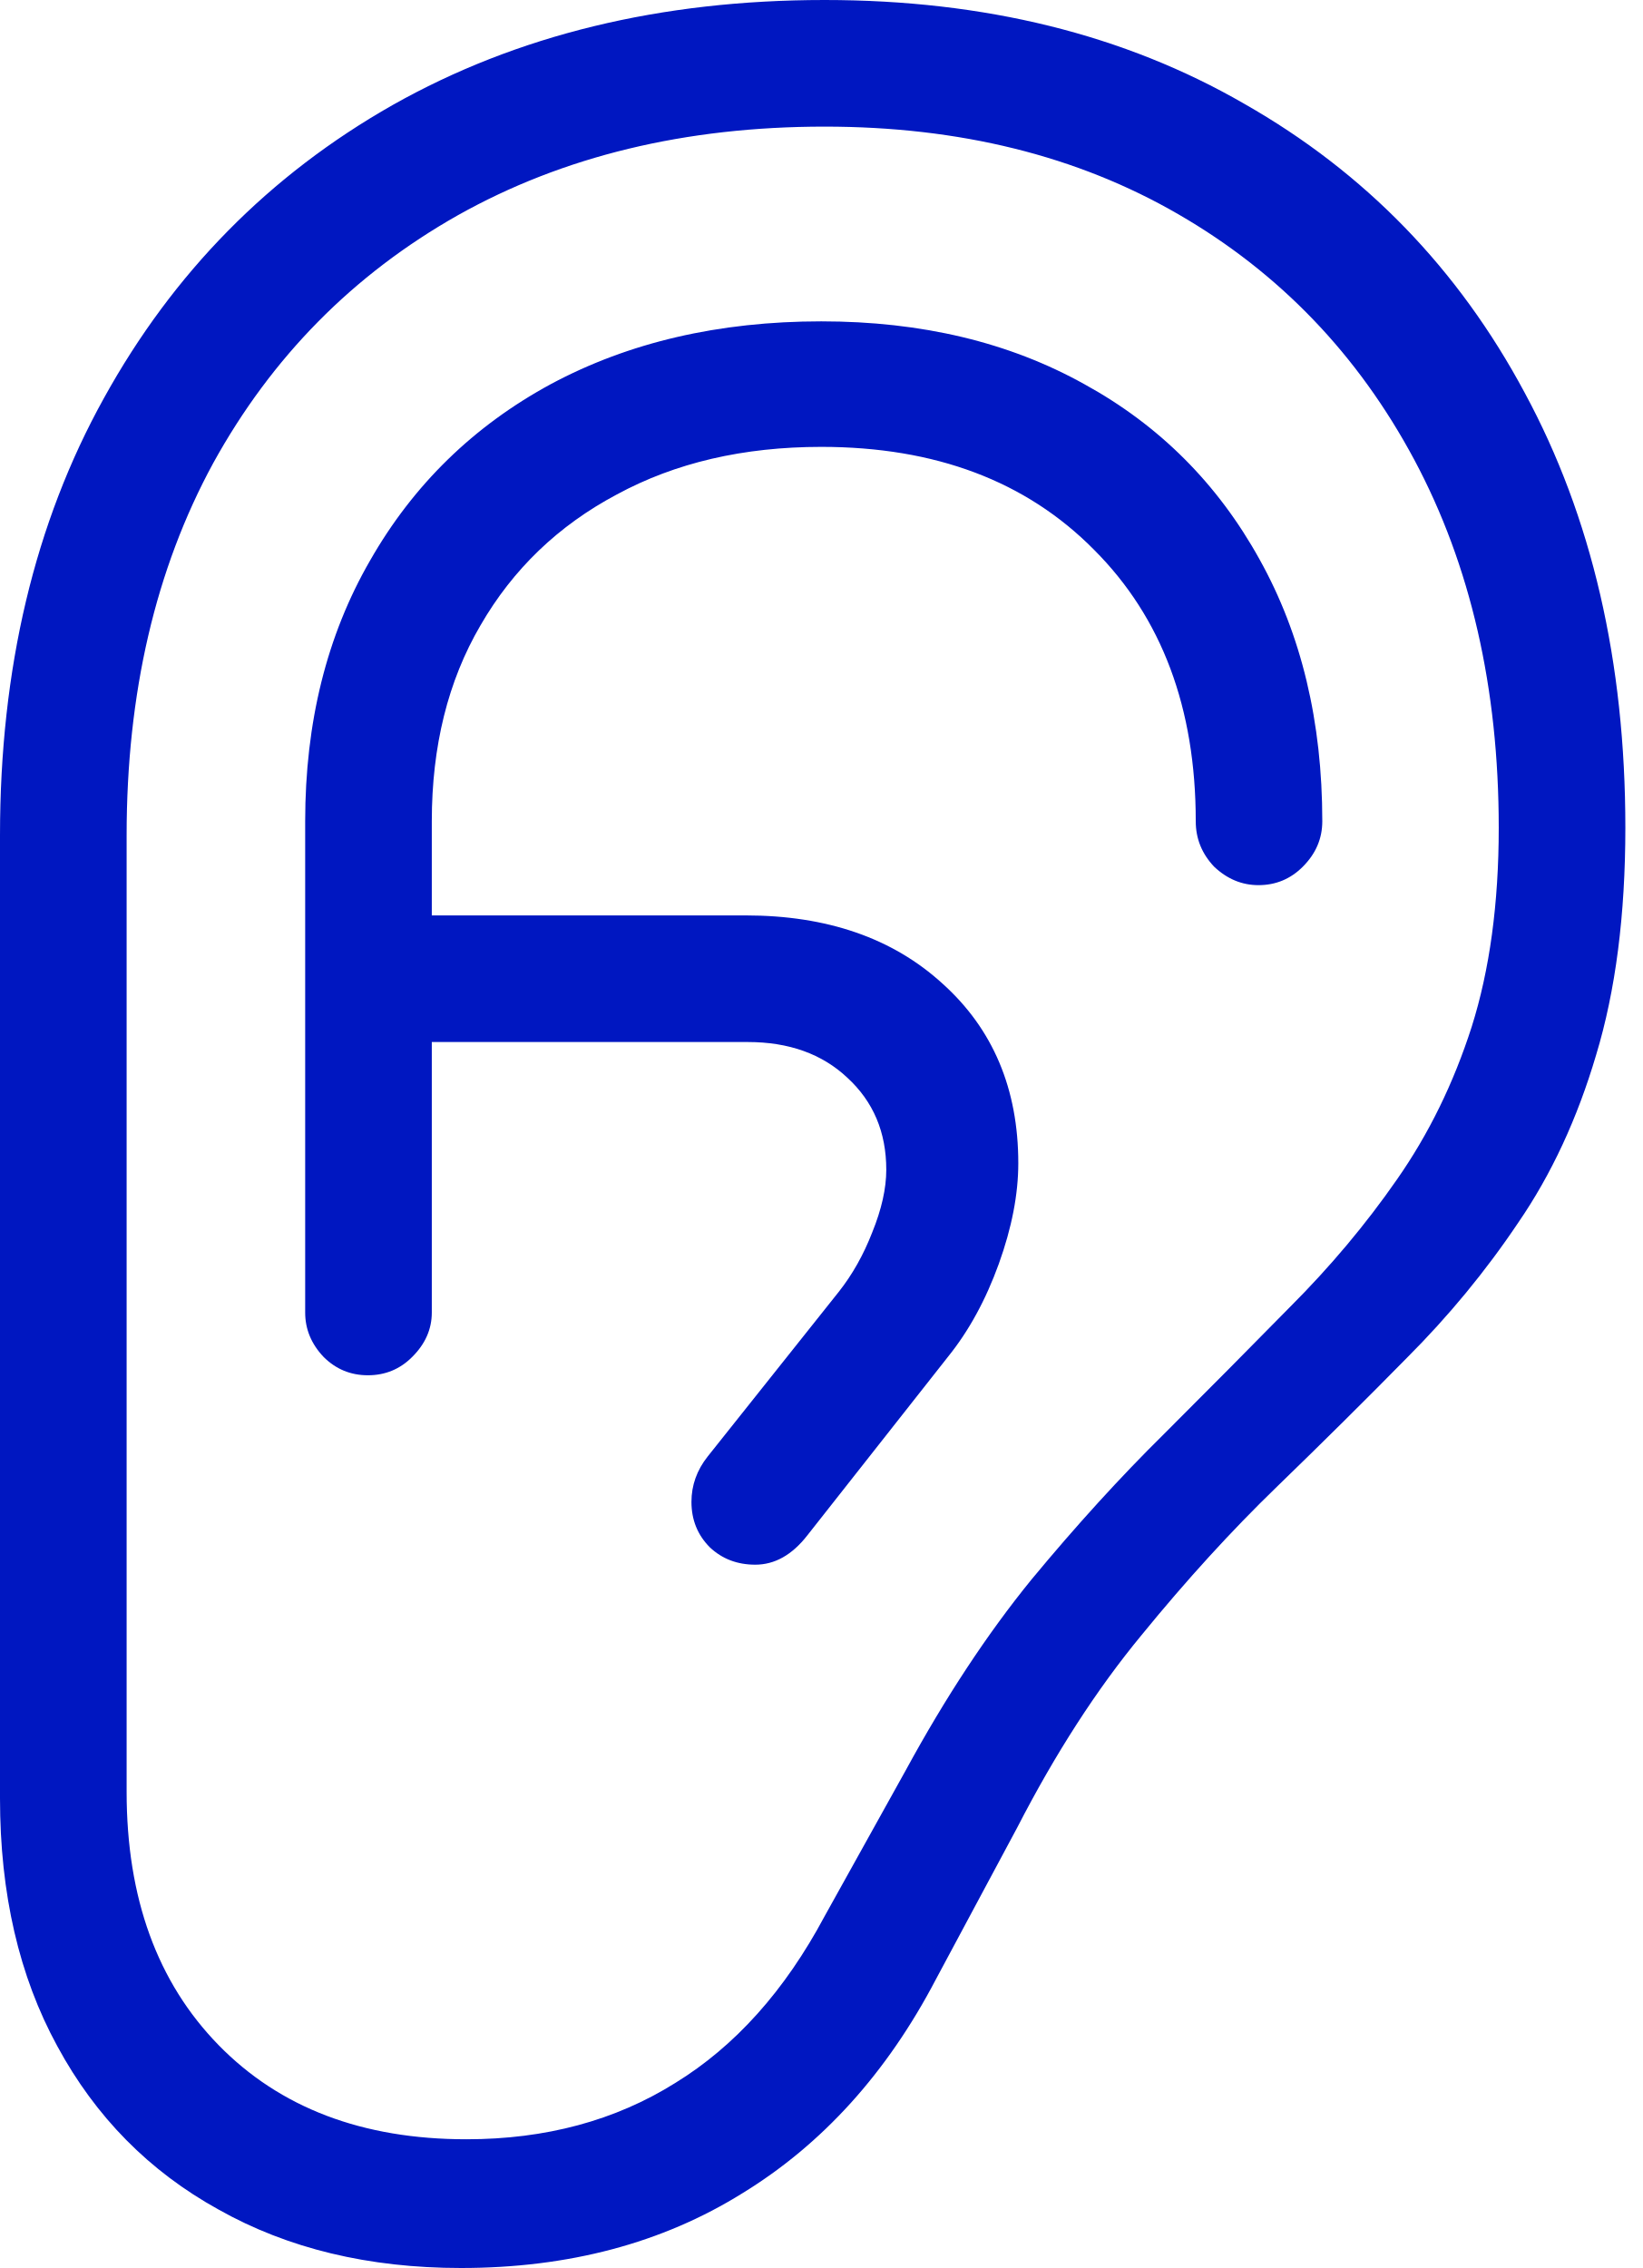
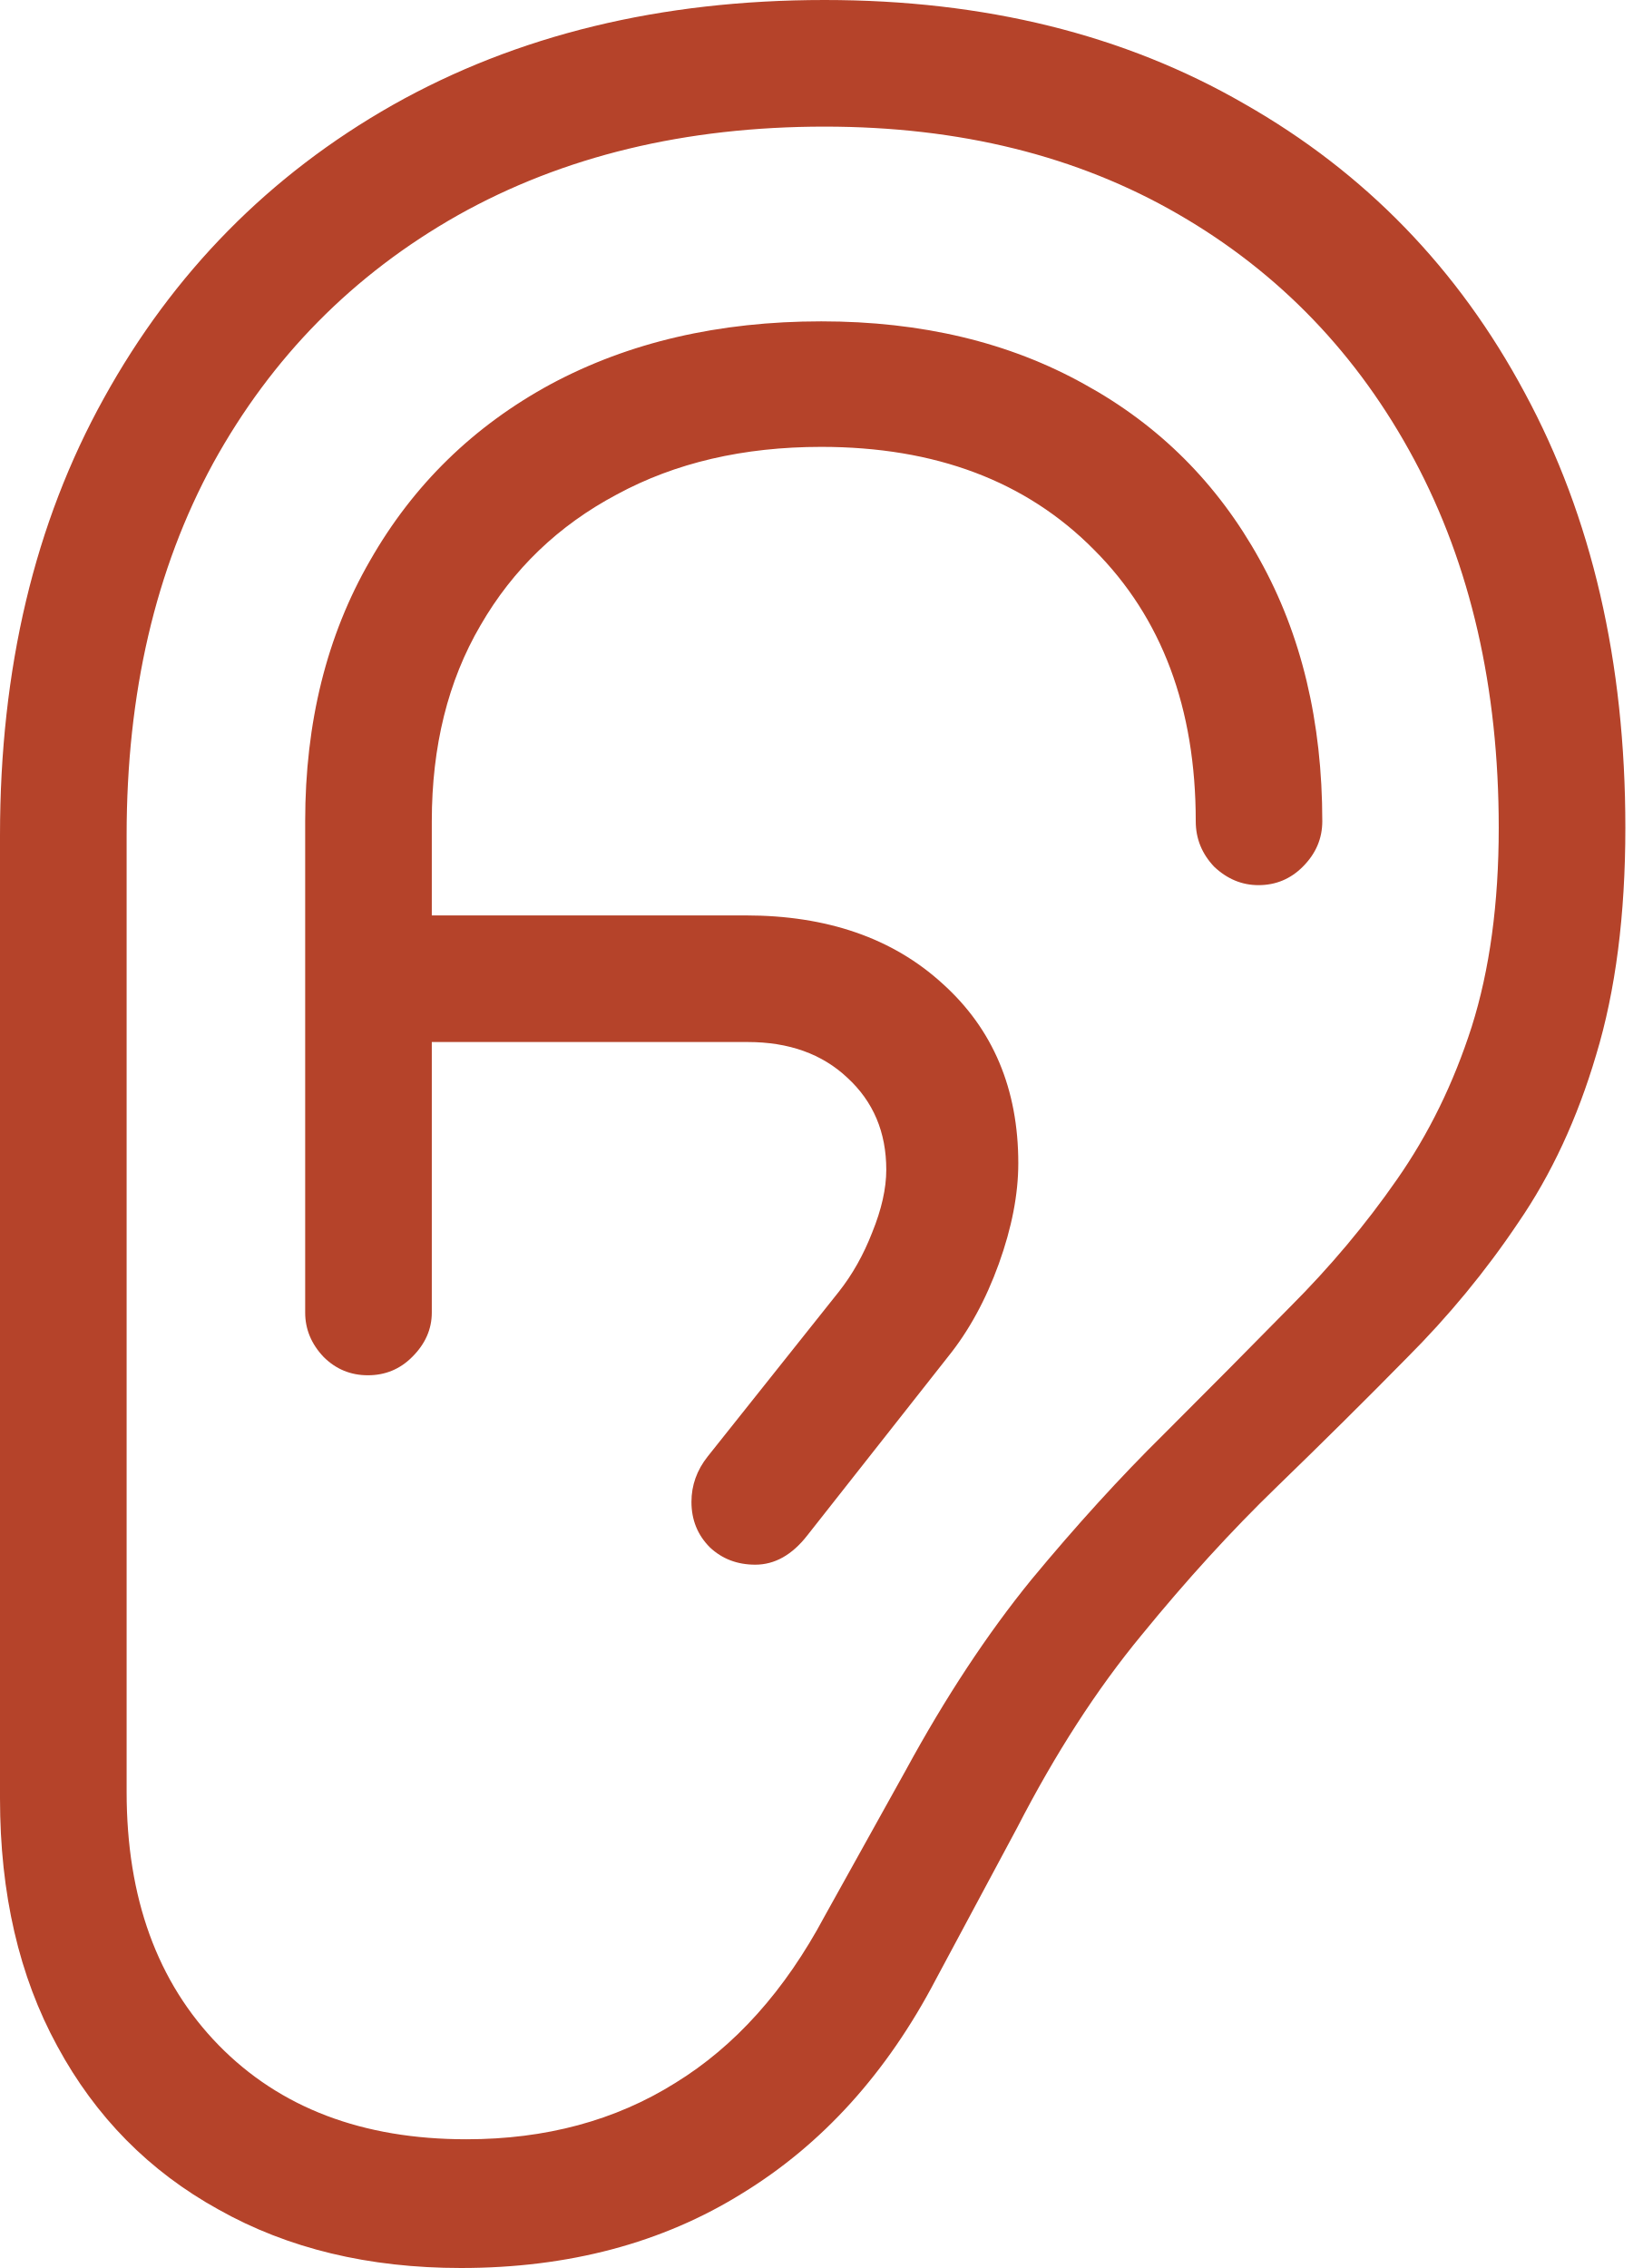
<svg xmlns="http://www.w3.org/2000/svg" width="21" height="29" viewBox="0 0 21 29" fill="none">
-   <path d="M0 22.995V10.681C0 8.551 0.443 6.687 1.328 5.092C2.214 3.487 3.445 2.237 5.022 1.342C6.609 0.447 8.449 0 10.543 0C12.591 0 14.38 0.443 15.911 1.328C17.452 2.205 18.646 3.436 19.495 5.022C20.353 6.609 20.782 8.463 20.782 10.584C20.782 11.7 20.657 12.669 20.408 13.49C20.168 14.302 19.836 15.017 19.412 15.634C18.997 16.253 18.522 16.829 17.987 17.364C17.461 17.899 16.907 18.448 16.326 19.011C15.745 19.573 15.169 20.205 14.597 20.906C14.025 21.598 13.495 22.419 13.006 23.369L11.968 25.306C11.341 26.505 10.515 27.418 9.491 28.045C8.468 28.682 7.268 29 5.894 29C4.713 29 3.68 28.751 2.795 28.253C1.909 27.764 1.222 27.068 0.733 26.164C0.244 25.269 0 24.213 0 22.995ZM1.619 22.912C1.619 24.268 2.011 25.347 2.795 26.15C3.579 26.952 4.635 27.354 5.963 27.354C6.978 27.354 7.868 27.114 8.634 26.634C9.399 26.164 10.036 25.453 10.543 24.503L11.581 22.636C12.088 21.704 12.623 20.892 13.186 20.2C13.758 19.509 14.325 18.886 14.887 18.332C15.45 17.77 15.985 17.23 16.492 16.714C17.009 16.197 17.465 15.653 17.862 15.081C18.268 14.5 18.586 13.85 18.817 13.13C19.047 12.402 19.163 11.553 19.163 10.584C19.163 8.795 18.803 7.227 18.084 5.88C17.364 4.534 16.359 3.487 15.067 2.74C13.776 1.992 12.268 1.619 10.543 1.619C8.763 1.619 7.199 1.997 5.853 2.753C4.515 3.51 3.473 4.566 2.726 5.922C1.988 7.278 1.619 8.864 1.619 10.681V22.912ZM4.704 17.585C4.483 17.585 4.294 17.507 4.137 17.35C3.98 17.184 3.902 16.995 3.902 16.783V10.501C3.902 9.238 4.178 8.126 4.732 7.167C5.285 6.198 6.056 5.447 7.042 4.912C8.039 4.377 9.192 4.109 10.501 4.109C11.784 4.109 12.904 4.377 13.864 4.912C14.823 5.438 15.57 6.185 16.105 7.153C16.64 8.112 16.907 9.229 16.907 10.501C16.907 10.723 16.824 10.916 16.658 11.082C16.502 11.239 16.312 11.318 16.091 11.318C15.879 11.318 15.69 11.239 15.524 11.082C15.367 10.916 15.289 10.723 15.289 10.501C15.289 9.053 14.855 7.896 13.988 7.029C13.121 6.152 11.959 5.714 10.501 5.714C9.505 5.714 8.634 5.917 7.886 6.323C7.139 6.72 6.558 7.278 6.143 7.997C5.728 8.707 5.521 9.542 5.521 10.501V16.783C5.521 16.995 5.438 17.184 5.271 17.35C5.115 17.507 4.926 17.585 4.704 17.585ZM4.649 13.324V11.705H9.533C10.575 11.705 11.415 11.996 12.051 12.577C12.697 13.158 13.02 13.924 13.02 14.874C13.02 15.27 12.937 15.699 12.771 16.16C12.604 16.622 12.388 17.018 12.12 17.35L10.322 19.633C10.128 19.882 9.906 20.007 9.657 20.007C9.427 20.007 9.233 19.933 9.076 19.785C8.92 19.628 8.841 19.435 8.841 19.204C8.841 18.992 8.91 18.798 9.049 18.623L10.723 16.52C10.898 16.299 11.041 16.045 11.152 15.759C11.272 15.464 11.332 15.196 11.332 14.957C11.332 14.477 11.166 14.085 10.834 13.78C10.511 13.476 10.086 13.324 9.561 13.324H4.649Z" fill="#0017c1" />
+   <path d="M0 22.995V10.681C0 8.551 0.443 6.687 1.328 5.092C2.214 3.487 3.445 2.237 5.022 1.342C6.609 0.447 8.449 0 10.543 0C12.591 0 14.38 0.443 15.911 1.328C17.452 2.205 18.646 3.436 19.495 5.022C20.353 6.609 20.782 8.463 20.782 10.584C20.782 11.7 20.657 12.669 20.408 13.49C20.168 14.302 19.836 15.017 19.412 15.634C18.997 16.253 18.522 16.829 17.987 17.364C17.461 17.899 16.907 18.448 16.326 19.011C15.745 19.573 15.169 20.205 14.597 20.906C14.025 21.598 13.495 22.419 13.006 23.369L11.968 25.306C11.341 26.505 10.515 27.418 9.491 28.045C8.468 28.682 7.268 29 5.894 29C4.713 29 3.68 28.751 2.795 28.253C1.909 27.764 1.222 27.068 0.733 26.164C0.244 25.269 0 24.213 0 22.995ZM1.619 22.912C1.619 24.268 2.011 25.347 2.795 26.15C3.579 26.952 4.635 27.354 5.963 27.354C6.978 27.354 7.868 27.114 8.634 26.634C9.399 26.164 10.036 25.453 10.543 24.503L11.581 22.636C12.088 21.704 12.623 20.892 13.186 20.2C13.758 19.509 14.325 18.886 14.887 18.332C15.45 17.77 15.985 17.23 16.492 16.714C17.009 16.197 17.465 15.653 17.862 15.081C18.268 14.5 18.586 13.85 18.817 13.13C19.047 12.402 19.163 11.553 19.163 10.584C19.163 8.795 18.803 7.227 18.084 5.88C17.364 4.534 16.359 3.487 15.067 2.74C13.776 1.992 12.268 1.619 10.543 1.619C8.763 1.619 7.199 1.997 5.853 2.753C4.515 3.51 3.473 4.566 2.726 5.922C1.988 7.278 1.619 8.864 1.619 10.681V22.912ZM4.704 17.585C4.483 17.585 4.294 17.507 4.137 17.35C3.98 17.184 3.902 16.995 3.902 16.783V10.501C3.902 9.238 4.178 8.126 4.732 7.167C5.285 6.198 6.056 5.447 7.042 4.912C8.039 4.377 9.192 4.109 10.501 4.109C11.784 4.109 12.904 4.377 13.864 4.912C14.823 5.438 15.57 6.185 16.105 7.153C16.64 8.112 16.907 9.229 16.907 10.501C16.907 10.723 16.824 10.916 16.658 11.082C16.502 11.239 16.312 11.318 16.091 11.318C15.879 11.318 15.69 11.239 15.524 11.082C15.367 10.916 15.289 10.723 15.289 10.501C15.289 9.053 14.855 7.896 13.988 7.029C13.121 6.152 11.959 5.714 10.501 5.714C9.505 5.714 8.634 5.917 7.886 6.323C7.139 6.72 6.558 7.278 6.143 7.997C5.728 8.707 5.521 9.542 5.521 10.501V16.783C5.521 16.995 5.438 17.184 5.271 17.35C5.115 17.507 4.926 17.585 4.704 17.585ZM4.649 13.324V11.705H9.533C10.575 11.705 11.415 11.996 12.051 12.577C12.697 13.158 13.02 13.924 13.02 14.874C13.02 15.27 12.937 15.699 12.771 16.16C12.604 16.622 12.388 17.018 12.12 17.35L10.322 19.633C10.128 19.882 9.906 20.007 9.657 20.007C9.427 20.007 9.233 19.933 9.076 19.785C8.92 19.628 8.841 19.435 8.841 19.204C8.841 18.992 8.91 18.798 9.049 18.623L10.723 16.52C10.898 16.299 11.041 16.045 11.152 15.759C11.272 15.464 11.332 15.196 11.332 14.957C11.332 14.477 11.166 14.085 10.834 13.78C10.511 13.476 10.086 13.324 9.561 13.324H4.649Z" fill="#b5432a" />
</svg>
